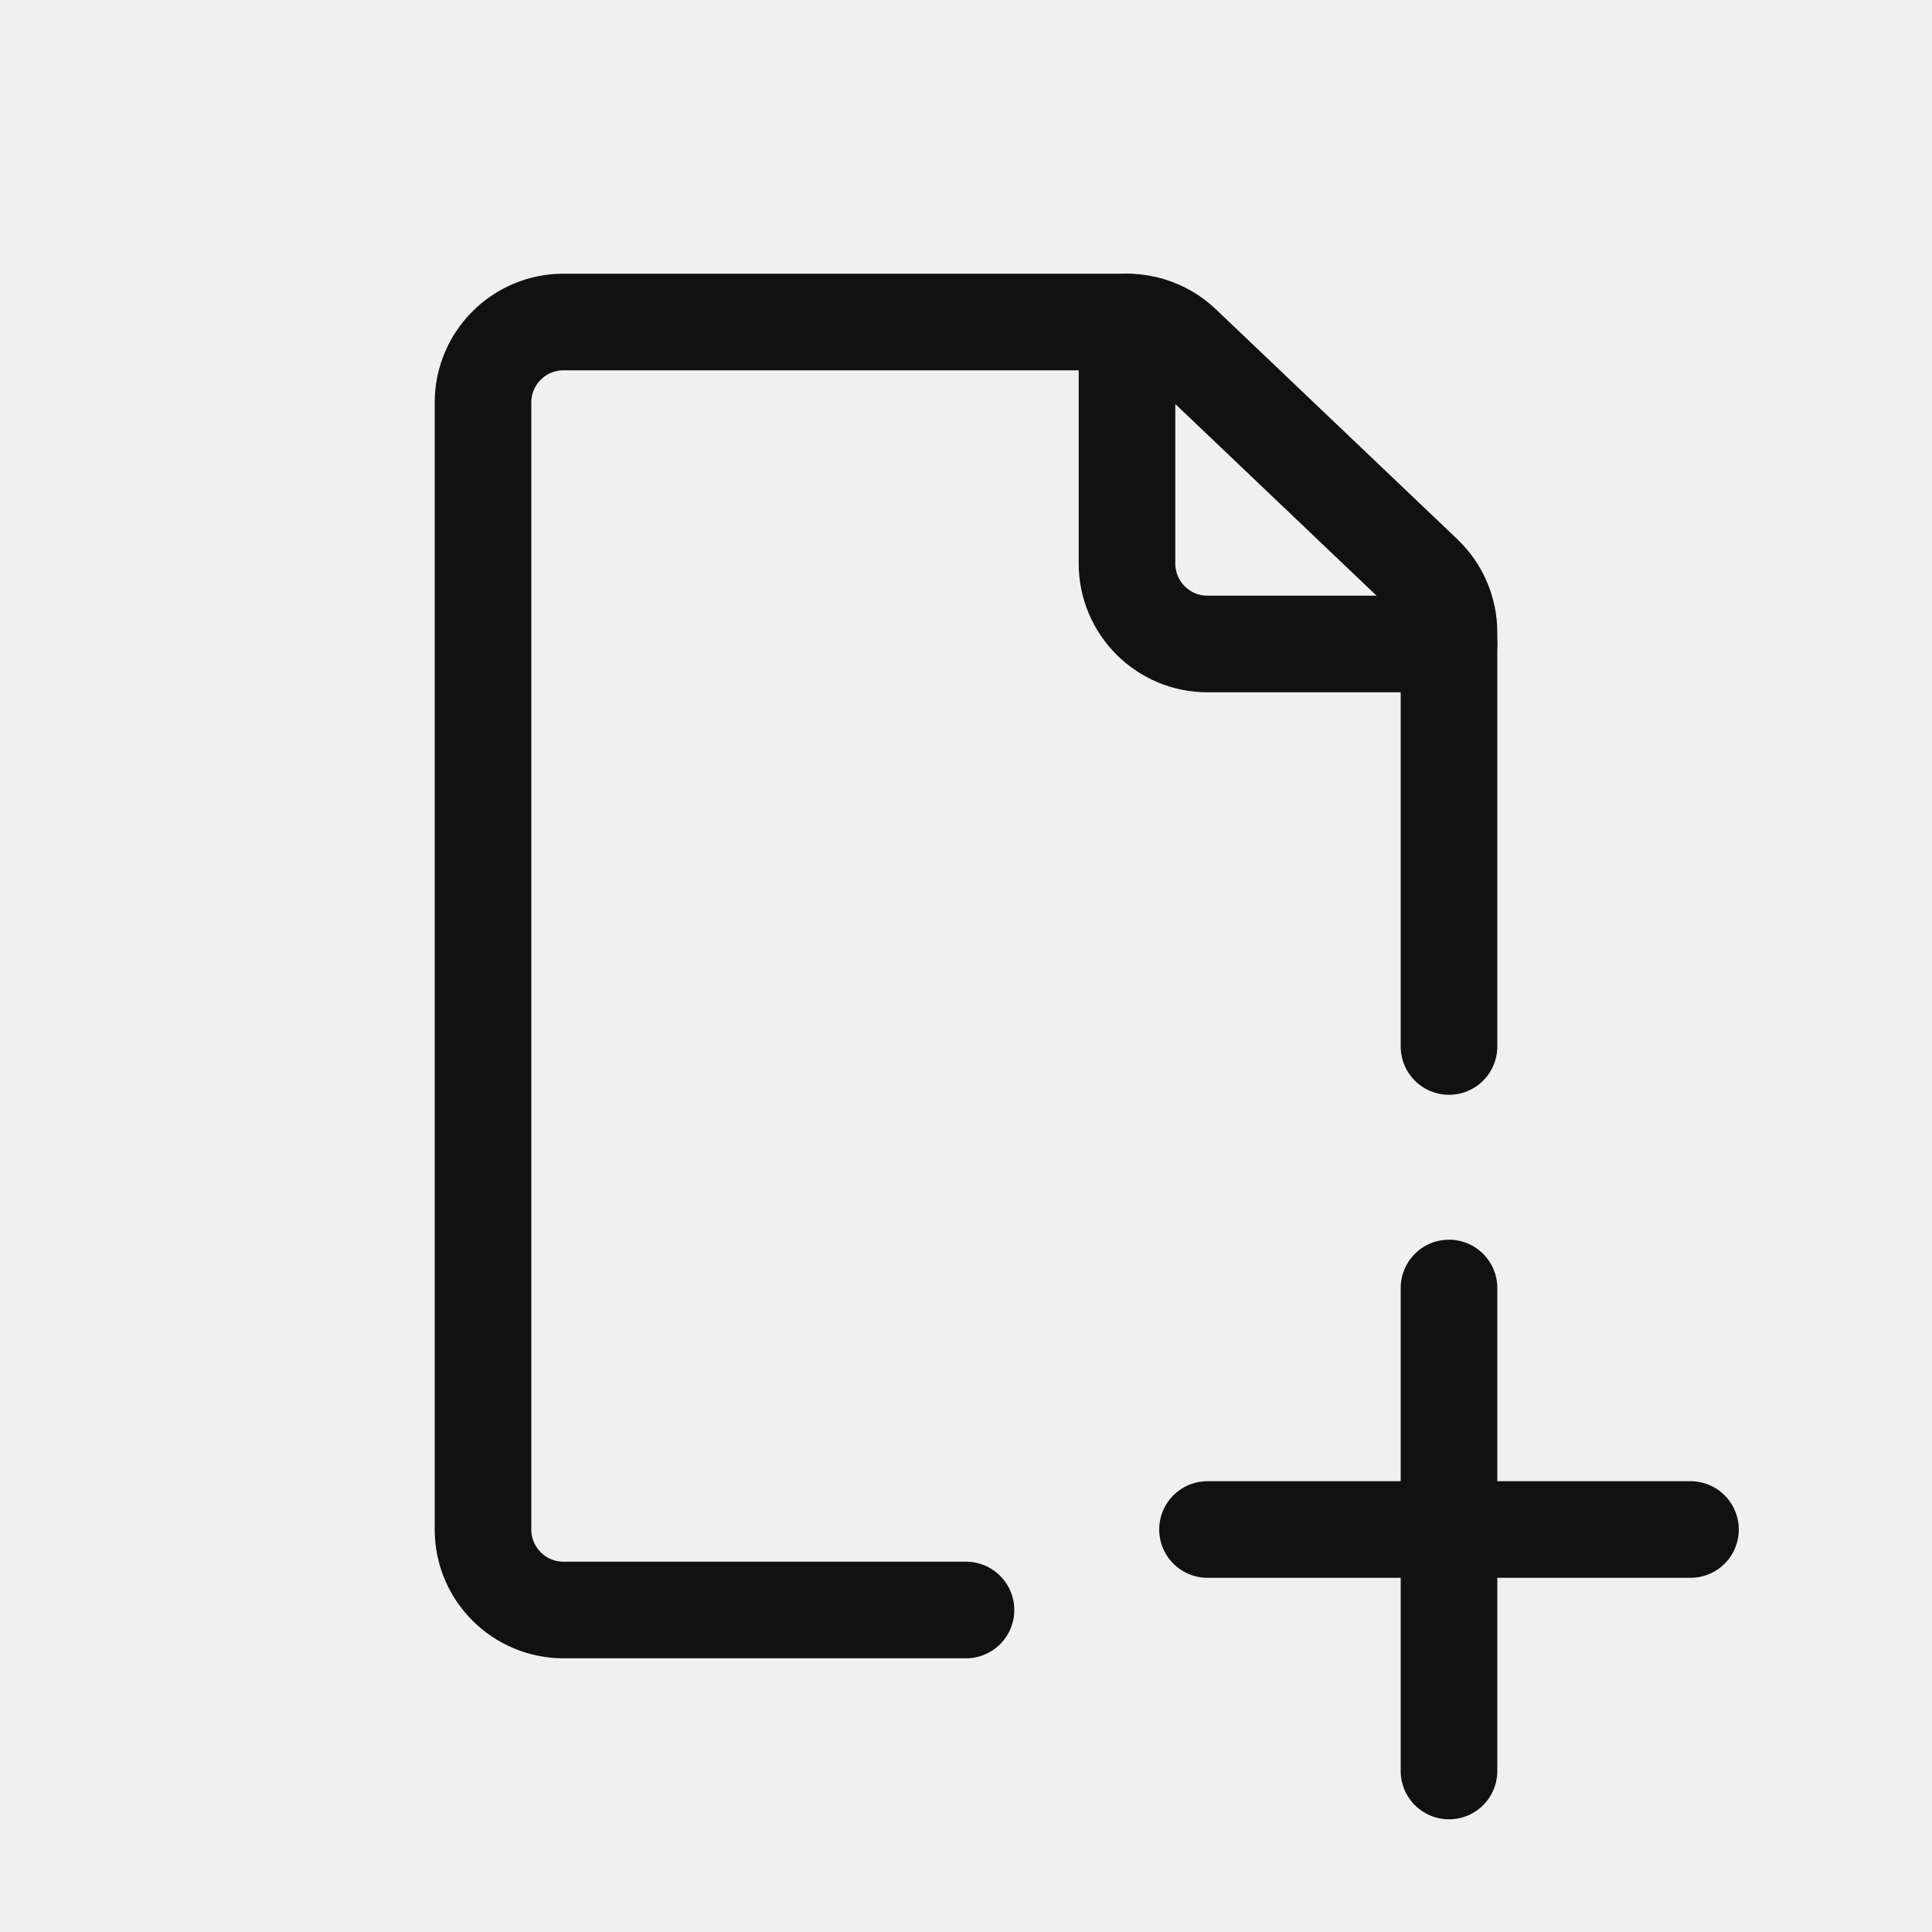
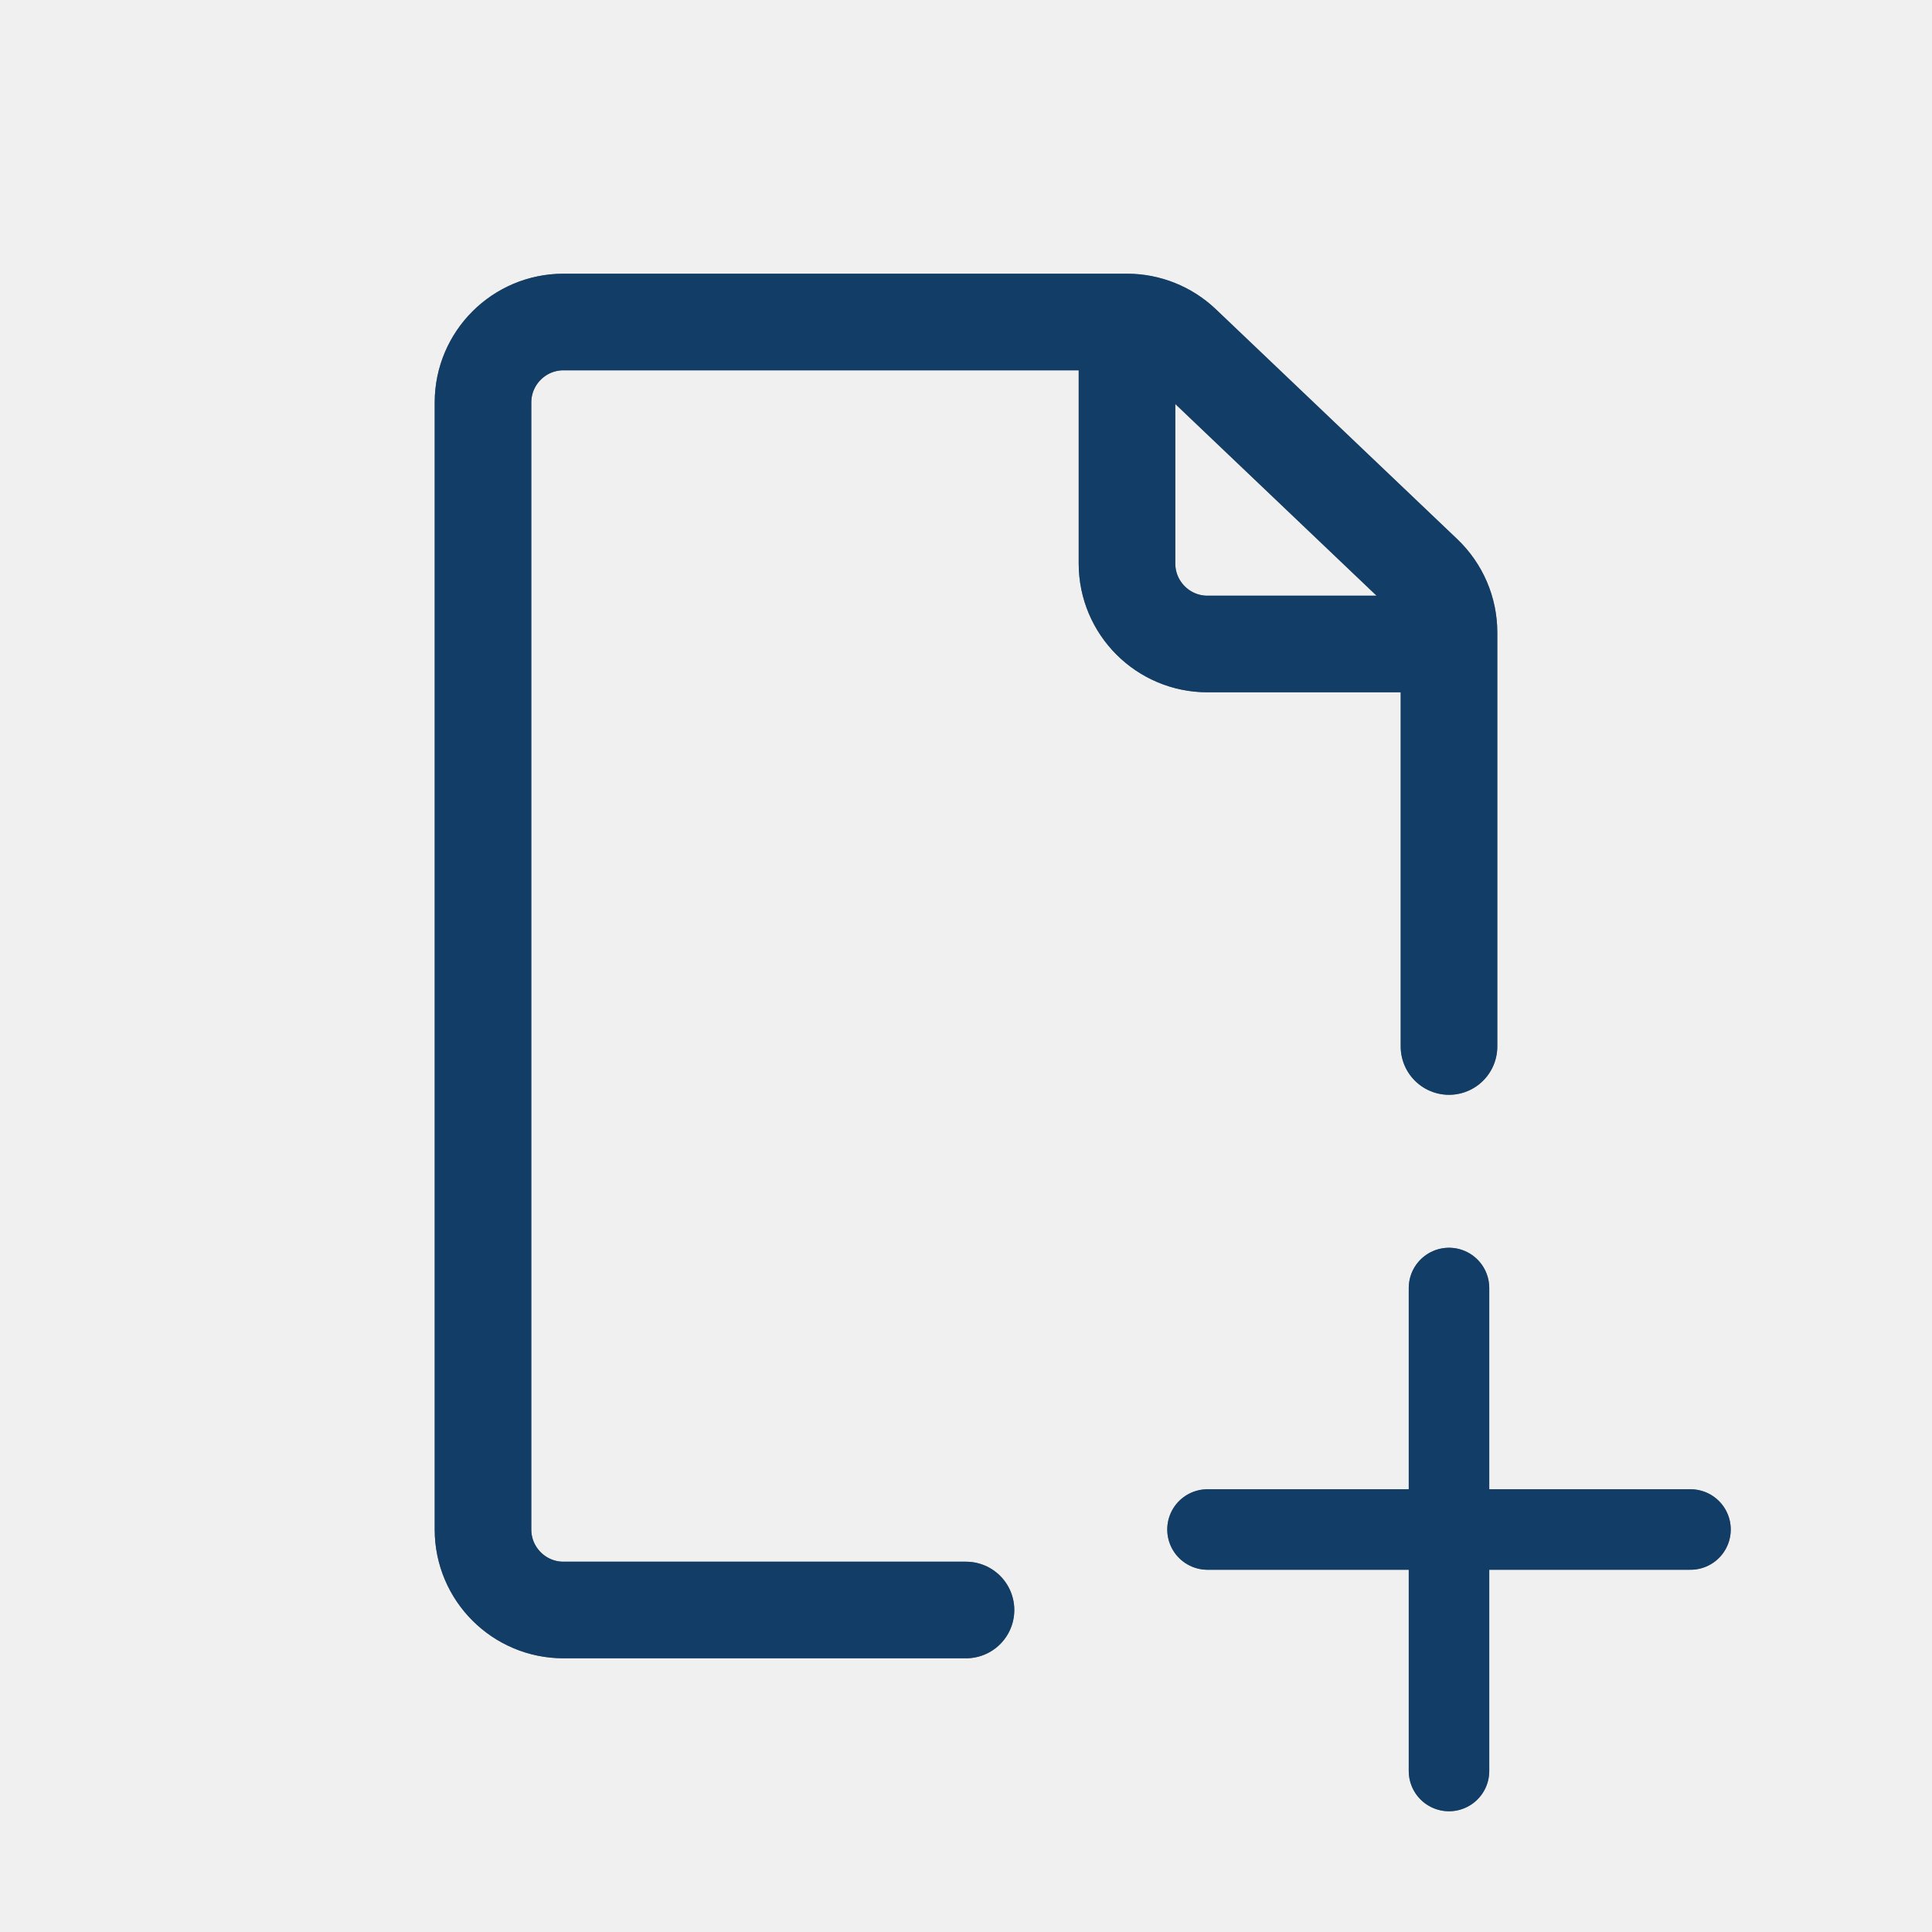
- <svg xmlns="http://www.w3.org/2000/svg" width="24" height="24" viewBox="0 0 24 24" fill="none">
-   <g clip-path="url(#clip0_3037_204)">
-     <path d="M12 20H7C6.448 20 6 19.552 6 19V5C6 4.448 6.448 4 7 4H14C14.257 4 14.504 4.099 14.69 4.276L17.69 7.133C17.888 7.322 18 7.583 18 7.857V13" stroke="#111111" stroke-width="1.2" stroke-linecap="round" />
-     <path d="M14 4V7C14 7.552 14.448 8 15 8H18" stroke="#111111" stroke-width="1.2" stroke-linecap="round" stroke-linejoin="round" />
-     <path d="M15 19H21" stroke="#111111" stroke-width="1.2" stroke-linecap="round" />
-     <path d="M18 16L18 22" stroke="#111111" stroke-width="1.2" stroke-linecap="round" />
+ <svg xmlns="http://www.w3.org/2000/svg" width="24" height="24" viewBox="0 0 24 24" fill="none" version="1.1" id="svg4">
+   <defs id="defs1">
+     <style id="current-color-scheme" type="text/css">
+       .ColorScheme-Text { color:#e6f0f5; }
+       .ColorScheme-Highlight { color:#2179cb; }
+       .ColorScheme-Background { color:#e4e4e4; }
+     </style>
+   </defs>
+   <g clip-path="url(#clip0_3037_204)" id="g4">
+     <path id="path2" d="m 14,4 v 3 c 0,0.552 0.448,1 1,1 h 3 M 12,20 H 7 C 6.448,20 6,19.552 6,19 V 5 C 6,4.448 6.448,4 7,4 h 7 c 0.257,0 0.504,0.099 0.69,0.276 l 3,2.857 C 17.888,7.322 18,7.583 18,7.857 V 13" style="stroke:#000000;stroke-opacity:1;stroke-linecap:round;stroke-linejoin:round;stroke-width:1.2;stroke-dasharray:none" />
+     <path id="path4" d="m 18,16 v 6 m -3,-3 h 6" style="stroke:#000000;stroke-opacity:1;stroke-linecap:round;stroke-linejoin:round" />
+     <path id="path2" d="m 14,4 v 3 c 0,0.552 0.448,1 1,1 h 3 M 12,20 H 7 C 6.448,20 6,19.552 6,19 V 5 C 6,4.448 6.448,4 7,4 h 7 c 0.257,0 0.504,0.099 0.69,0.276 l 3,2.857 C 17.888,7.322 18,7.583 18,7.857 V 13" style="stroke:currentColor;opacity:0.5;stroke-linecap:round;stroke-linejoin:round;stroke-width:1.2;stroke-dasharray:none" class="ColorScheme-Highlight" />
+     <path id="path4" d="m 18,16 v 6 m -3,-3 h 6" style="stroke:currentColor;opacity:0.5;stroke-linecap:round;stroke-linejoin:round" class="ColorScheme-Highlight" />
  </g>
-   <defs>
+   <defs id="defs4">
    <clipPath id="clip0_3037_204">
-       <rect width="24" height="24" fill="white" />
+       <rect width="24" height="24" fill="white" id="rect4" />
    </clipPath>
  </defs>
</svg>
